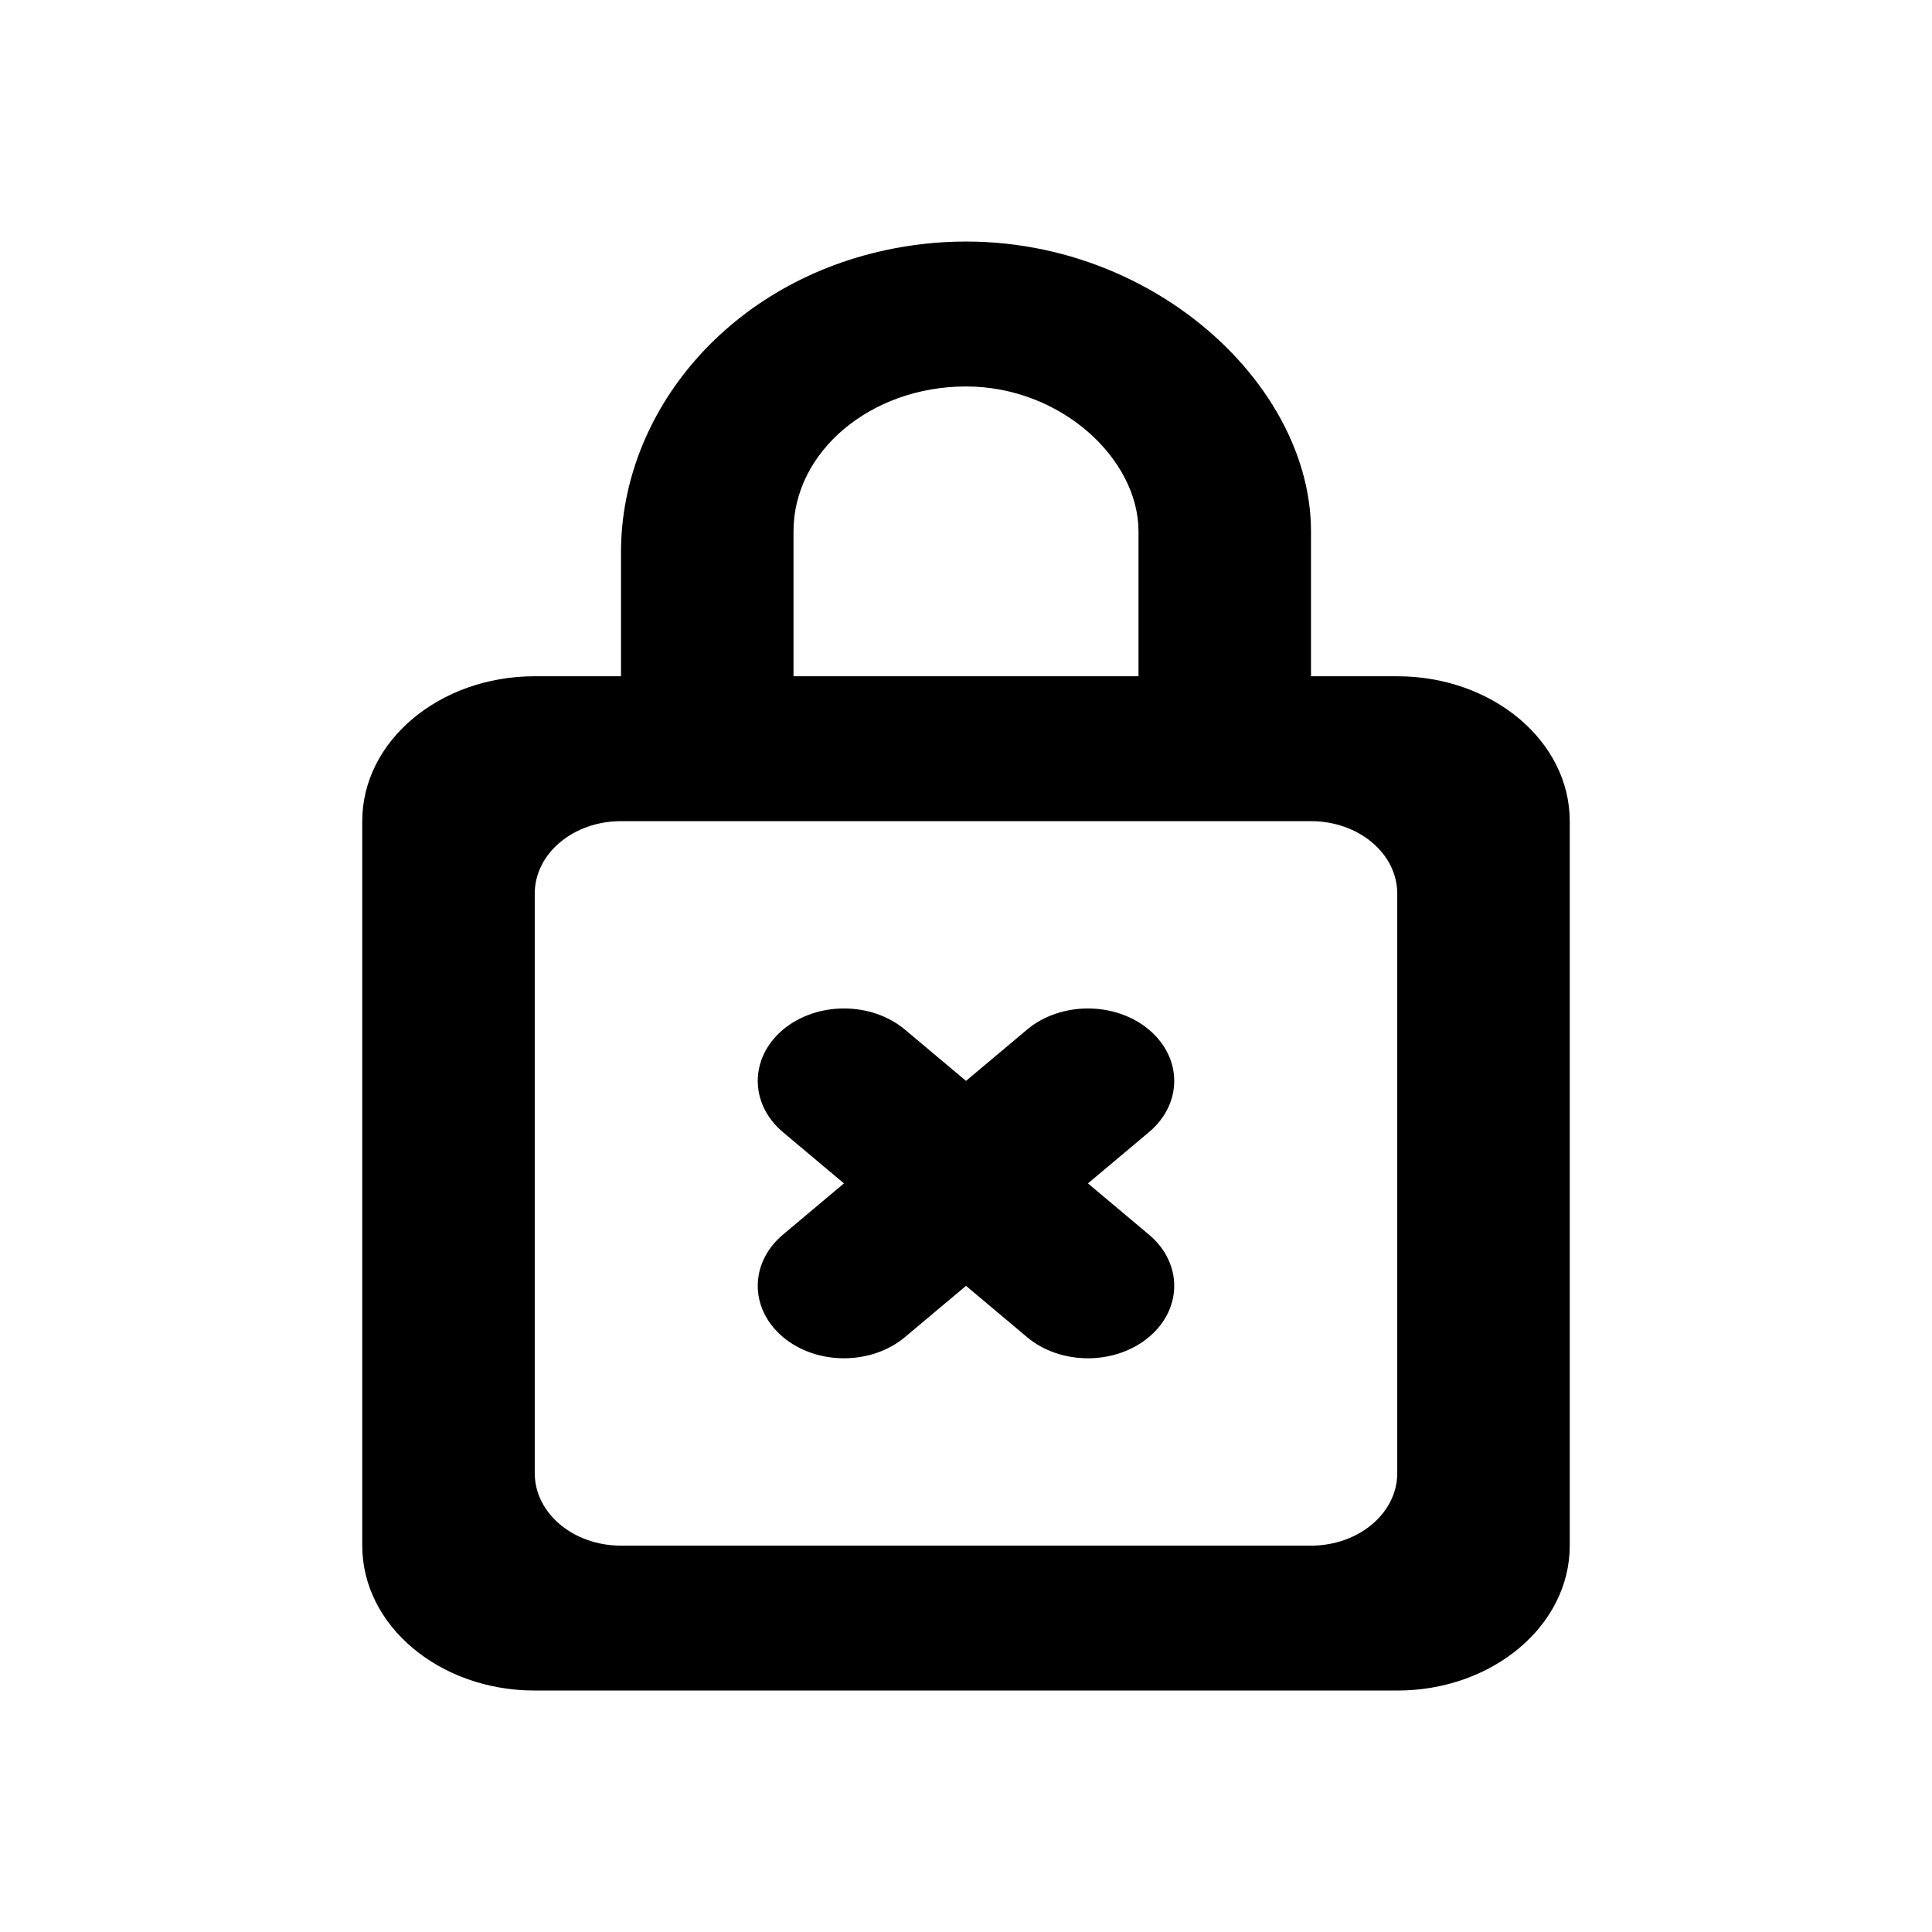
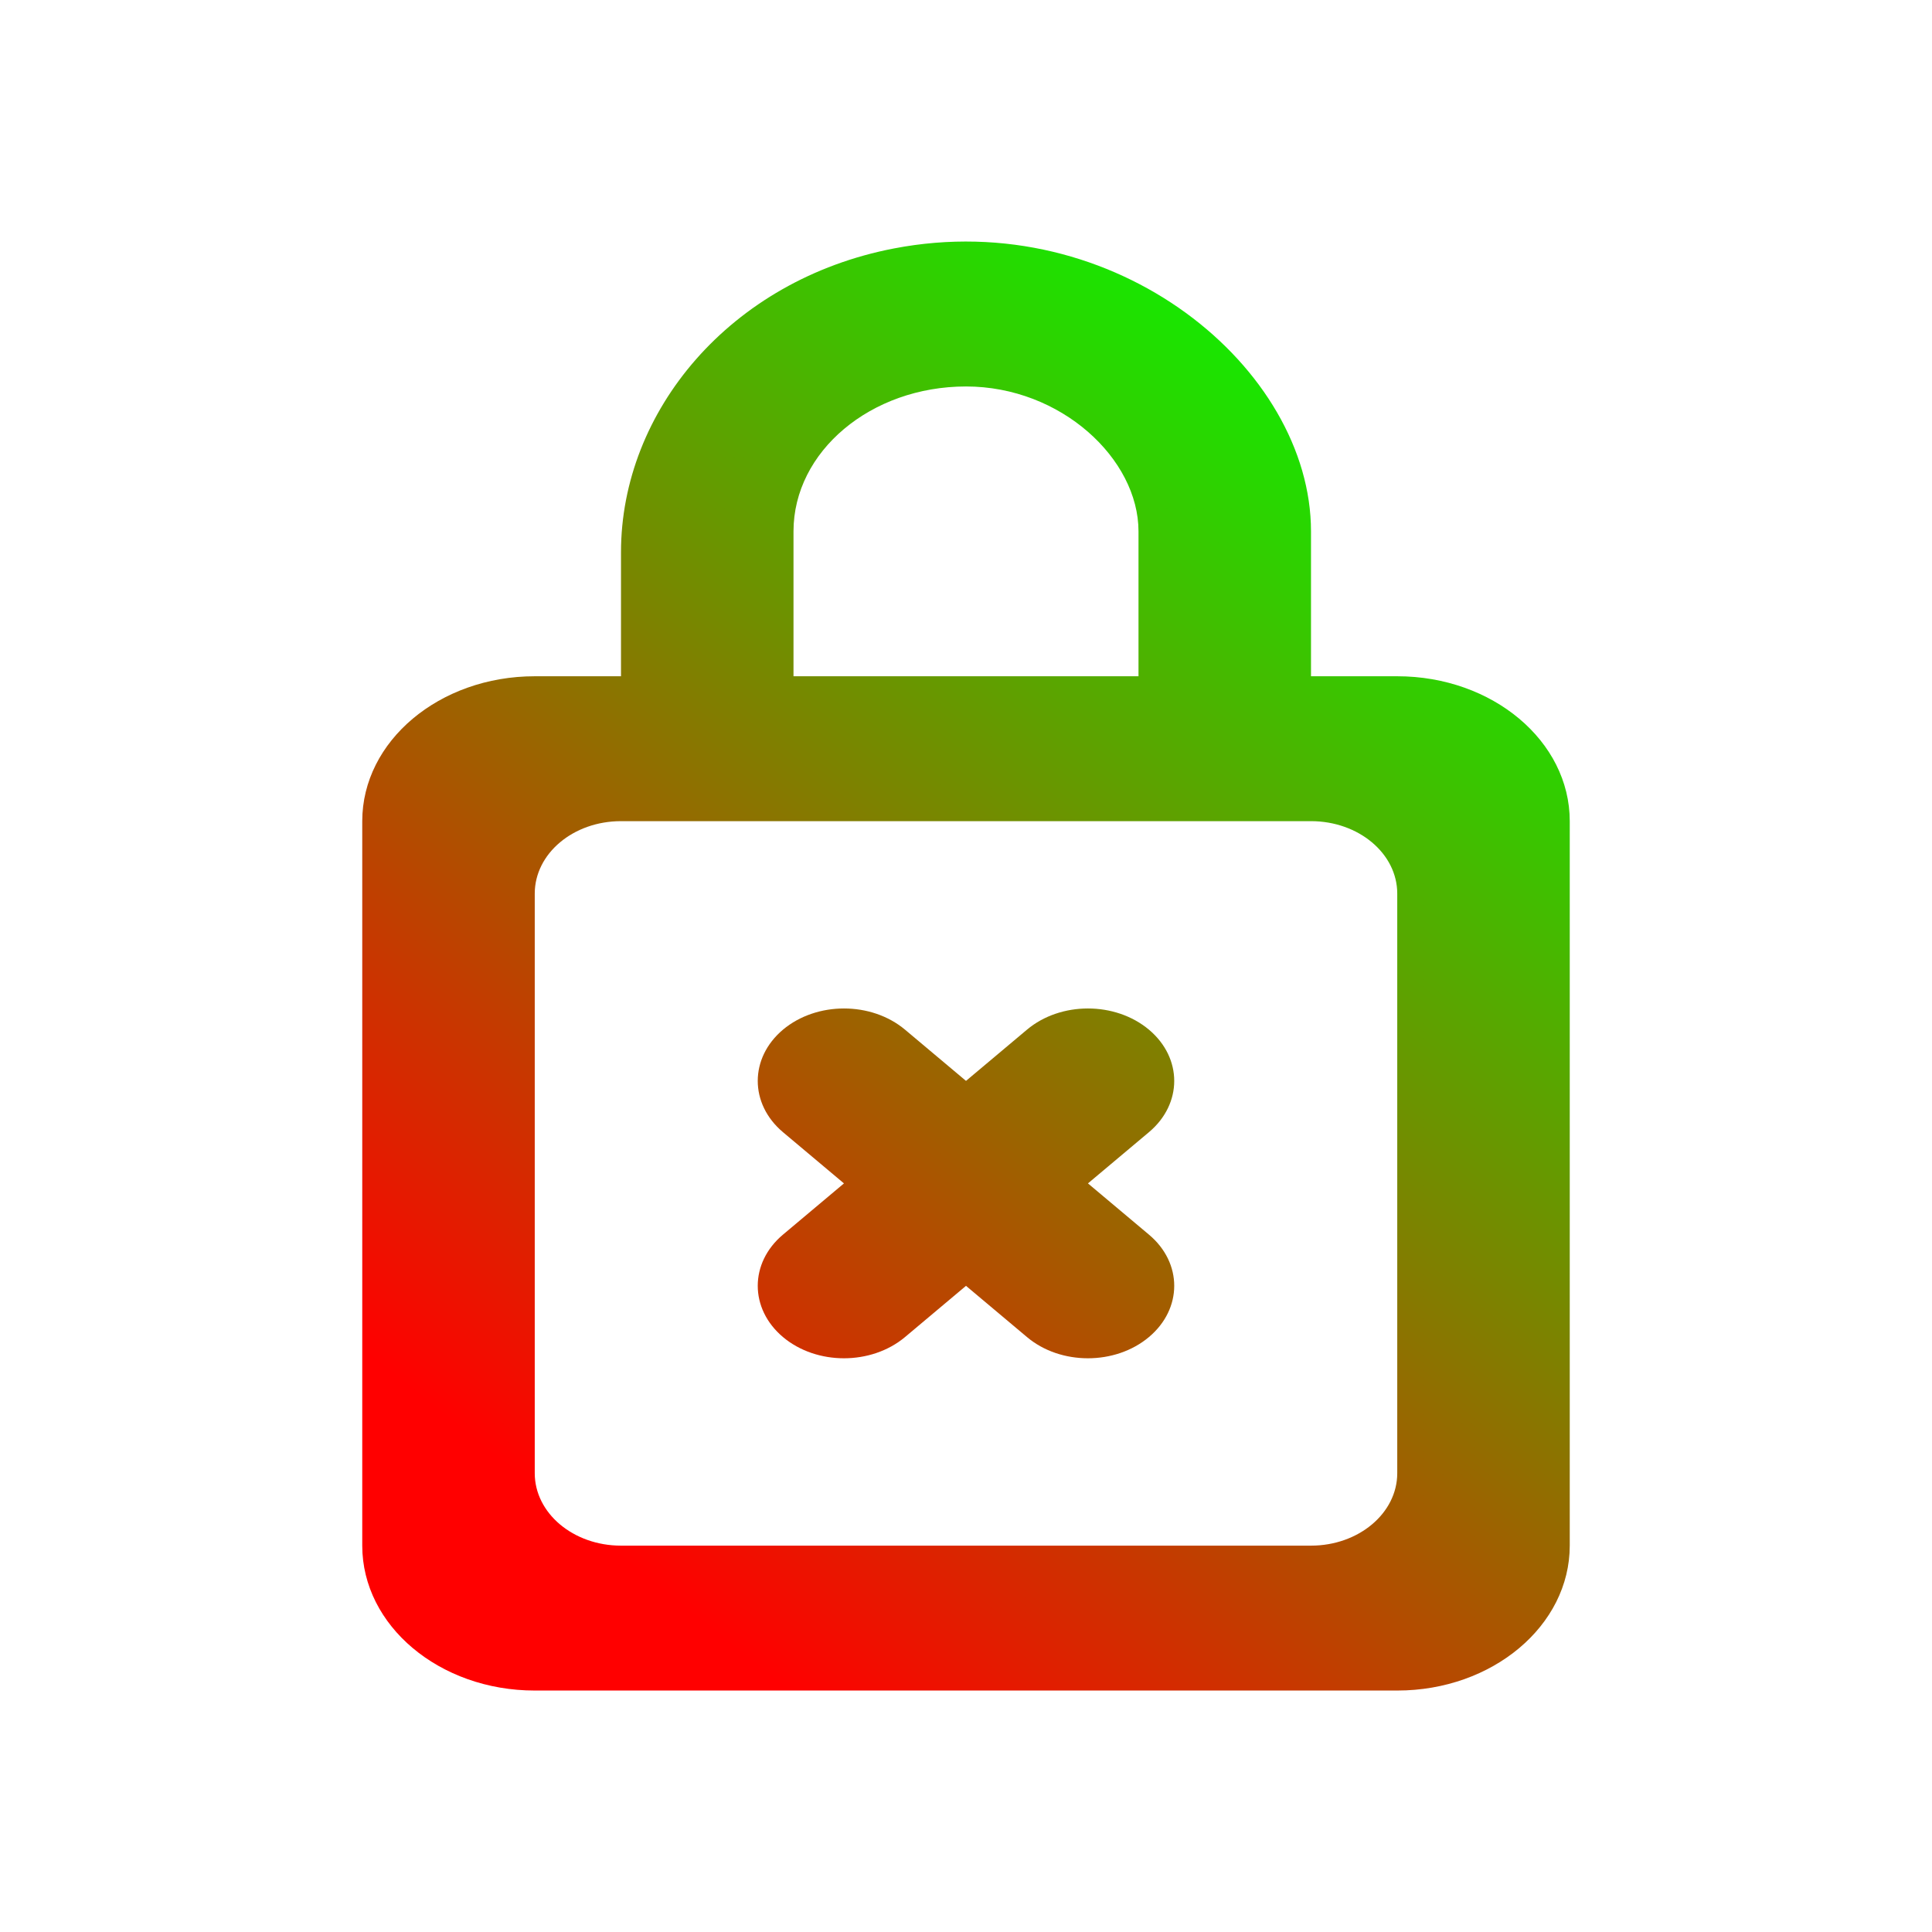
<svg xmlns="http://www.w3.org/2000/svg" width="800px" height="800px" viewBox="-3 0 20 20" version="1.1" id="logo">
-   <defs id="defs1" />
+   <defs id="defs1">
+     <linearGradient id="gradient1" x1="20%" y1="90%" x2="80%" y2="0%">
+       <stop offset="0%" style="stop-color:#FF0000;stop-opacity:1" />
+       <stop offset="100%" style="stop-color:#00FF00;stop-opacity:1" />
+     </linearGradient>
+   </defs>
  <g id="page" stroke="none" stroke-width="1" fill="none" fill-rule="evenodd" transform="matrix(0.8928571,0,0,0.7499816,0.75,2.499994)">
    <g id="icons" transform="translate(-423,-4999)" fill="#000000">
      <g id="images" transform="translate(56,160)">
-         <path d="m 376.121,4854.122 c -0.39,0.39 -1.024,0.391 -1.414,0 l -0.707,-0.707 -0.707,0.707 c -0.391,0.39 -1.024,0.391 -1.415,0 -0.39,-0.391 -0.39,-1.024 0,-1.414 l 0.707,-0.707 -0.707,-0.707 c -0.39,-0.391 -0.39,-1.024 0,-1.415 0.391,-0.39 1.024,-0.39 1.415,0 l 0.707,0.707 0.707,-0.707 c 0.39,-0.39 1.023,-0.39 1.414,0 0.391,0.391 0.391,1.024 0,1.415 l -0.707,0.707 0.707,0.707 c 0.391,0.39 0.391,1.023 0,1.414 z m 2.879,1.879 c 0,0.552 -0.448,1 -1,1 h -8 c -0.553,0 -1,-0.448 -1,-1 v -8 c 0,-0.553 0.447,-1 1,-1 h 8 c 0.552,0 1,0.447 1,1 z m -7,-13 c 0,-1.103 0.897,-2 2,-2 1.102,0 2,1 2,2 v 2 h -4 z m 7,2 h -1 v -2 c 0,-2.248 -2.261,-4.495 -4.836,-3.905 -1.898,0.435 -3.164,2.246 -3.164,4.193 v 1.712 h -1 c -1.105,0 -2,0.895 -2,2 v 10 c 0,1.104 0.895,2 2,2 h 10 c 1.104,0 2,-0.896 2,-2 v -10 c 0,-1.105 -0.896,-2 -2,-2 z" id="locked" />
+         <path d="m 376.121,4854.122 c -0.39,0.39 -1.024,0.391 -1.414,0 l -0.707,-0.707 -0.707,0.707 c -0.391,0.39 -1.024,0.391 -1.415,0 -0.39,-0.391 -0.39,-1.024 0,-1.414 l 0.707,-0.707 -0.707,-0.707 c -0.39,-0.391 -0.39,-1.024 0,-1.415 0.391,-0.39 1.024,-0.39 1.415,0 l 0.707,0.707 0.707,-0.707 c 0.39,-0.39 1.023,-0.39 1.414,0 0.391,0.391 0.391,1.024 0,1.415 l -0.707,0.707 0.707,0.707 c 0.391,0.39 0.391,1.023 0,1.414 z m 2.879,1.879 c 0,0.552 -0.448,1 -1,1 h -8 c -0.553,0 -1,-0.448 -1,-1 v -8 c 0,-0.553 0.447,-1 1,-1 h 8 c 0.552,0 1,0.447 1,1 z m -7,-13 c 0,-1.103 0.897,-2 2,-2 1.102,0 2,1 2,2 v 2 h -4 z m 7,2 h -10 c -1.105,0 -2,0.895 -2,2 v 10 c 0,1.104 0.895,2 2,2 h 10 c 1.104,0 2,-0.896 2,-2 v -10 c 0,-1.105 -0.896,-2 -2,-2 z m -1,0 v -2 c 0,-2.248 -2.261,-4.495 -4.836,-3.905 -1.898,0.435 -3.164,2.246 -3.164,4.193 v 1.712 z" id="locked" fill="url(#gradient1)" />
      </g>
    </g>
  </g>
</svg>
